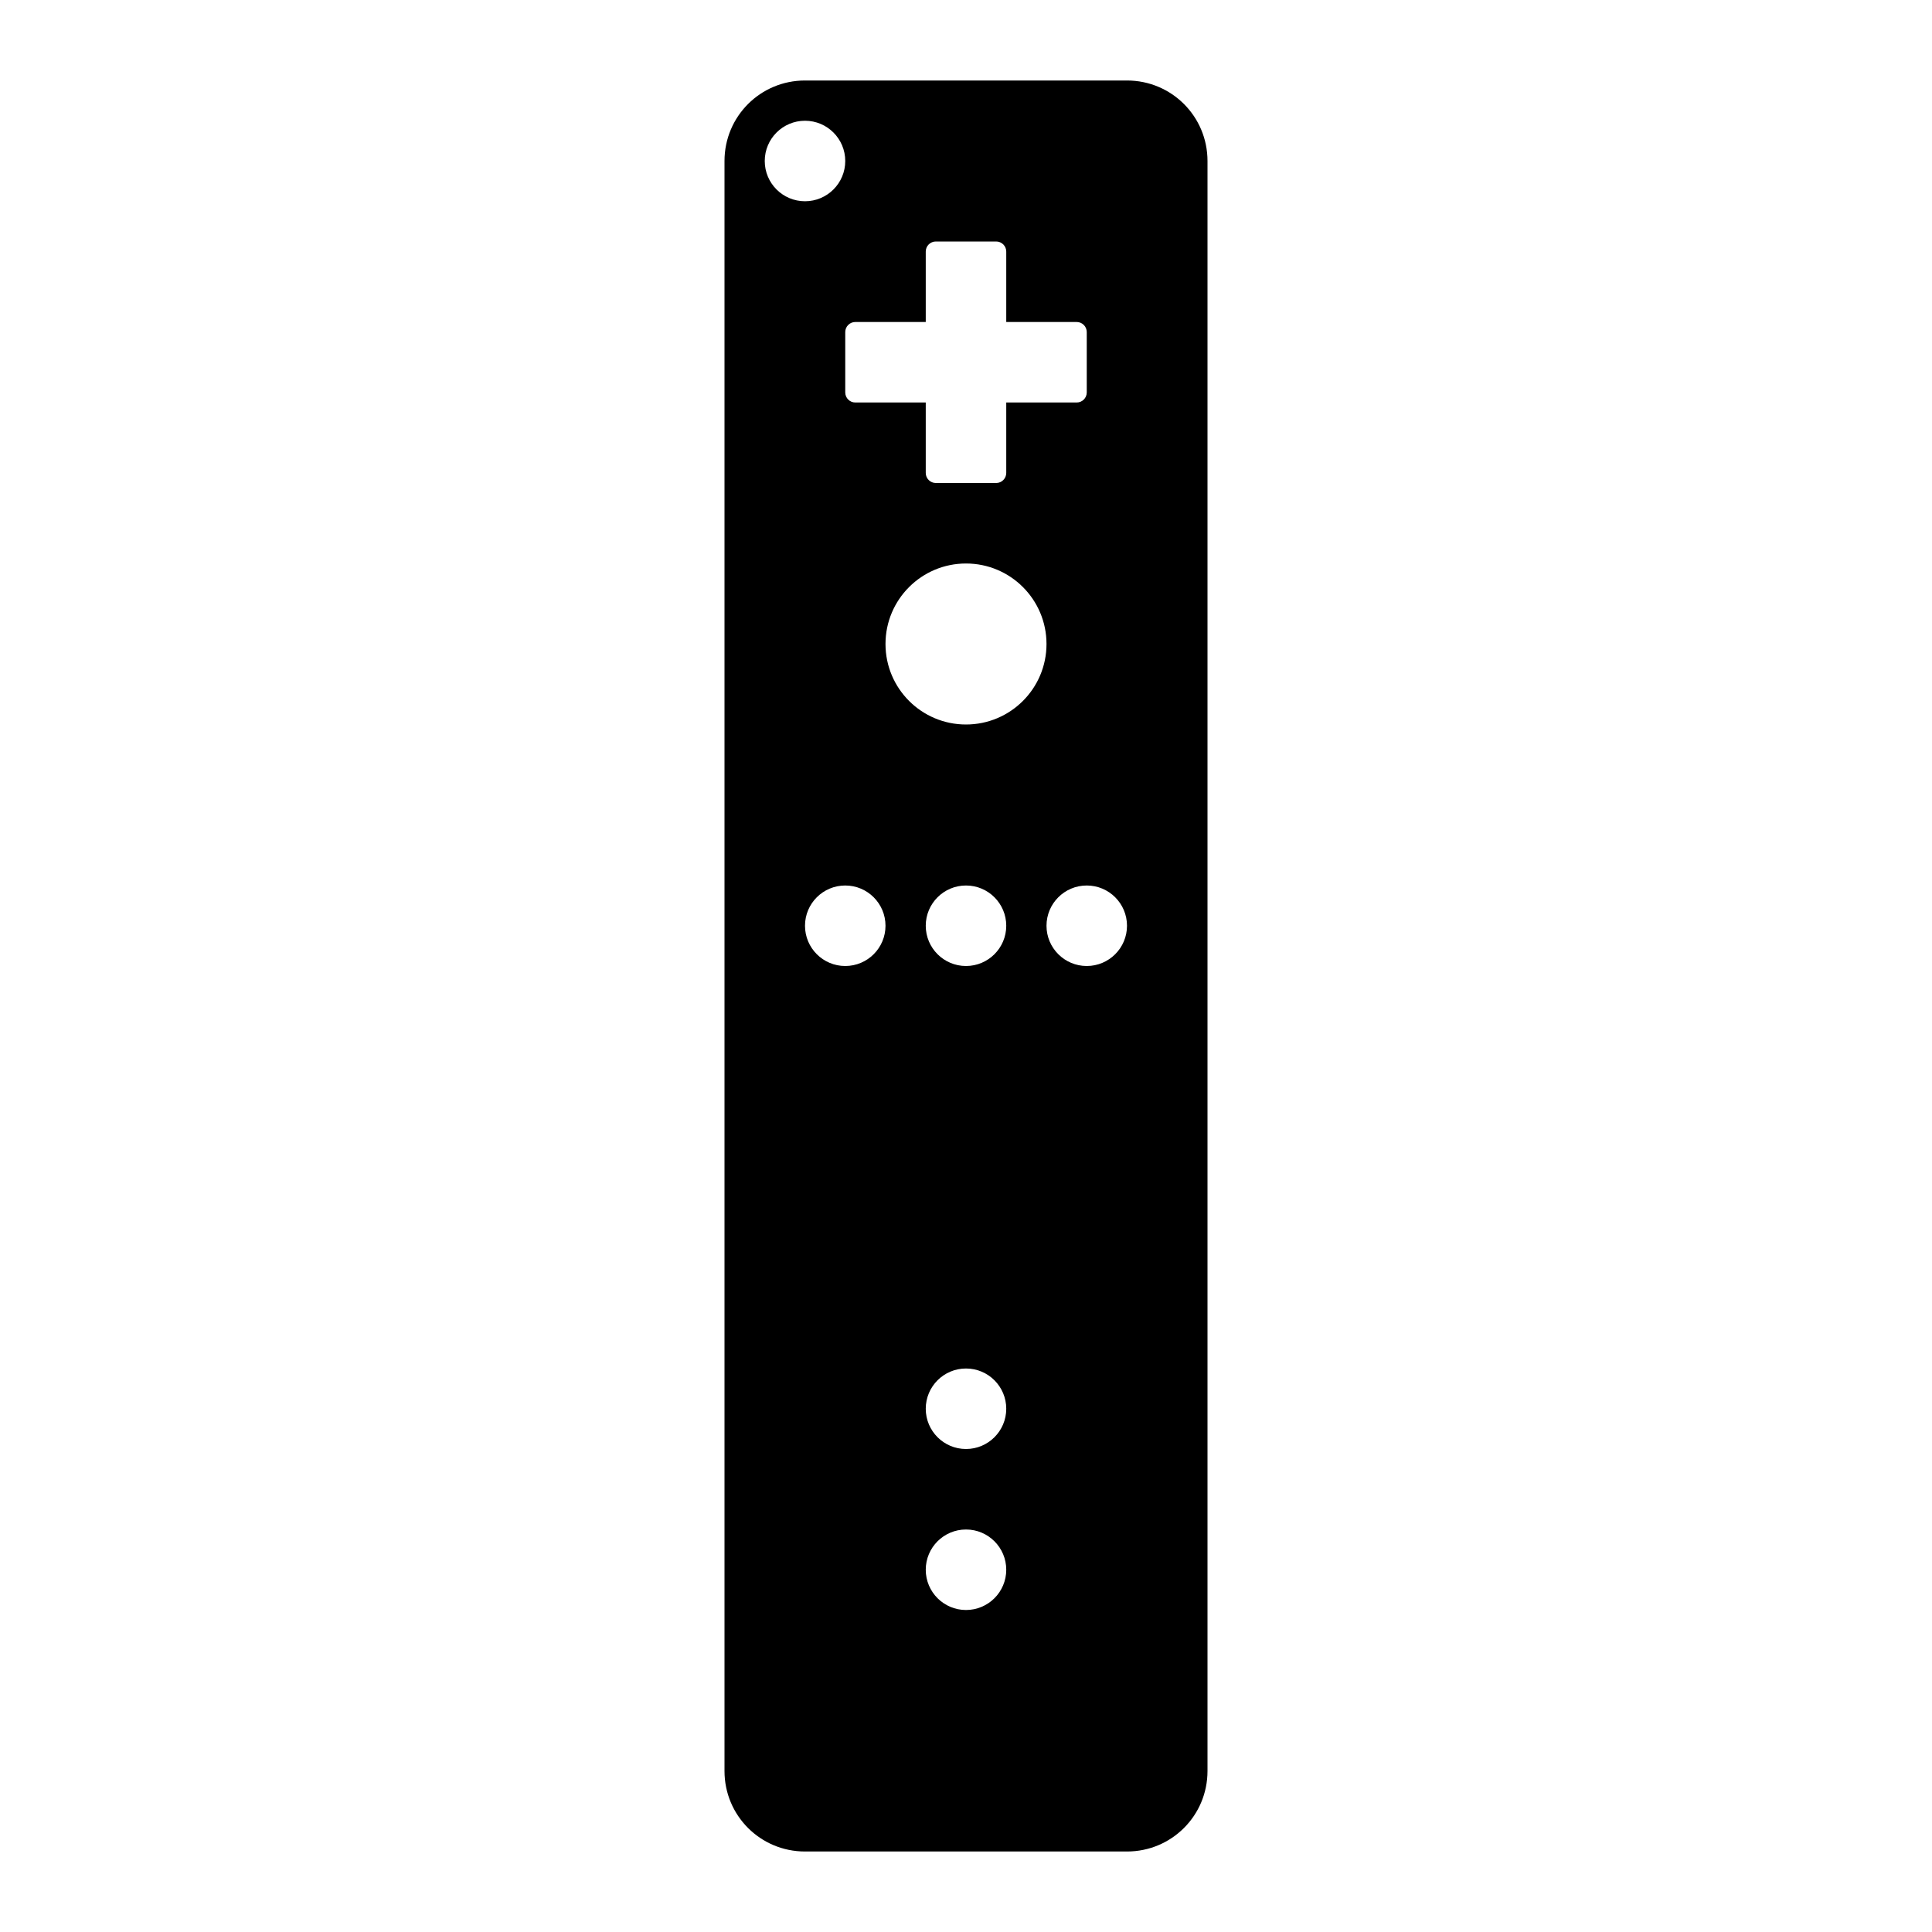
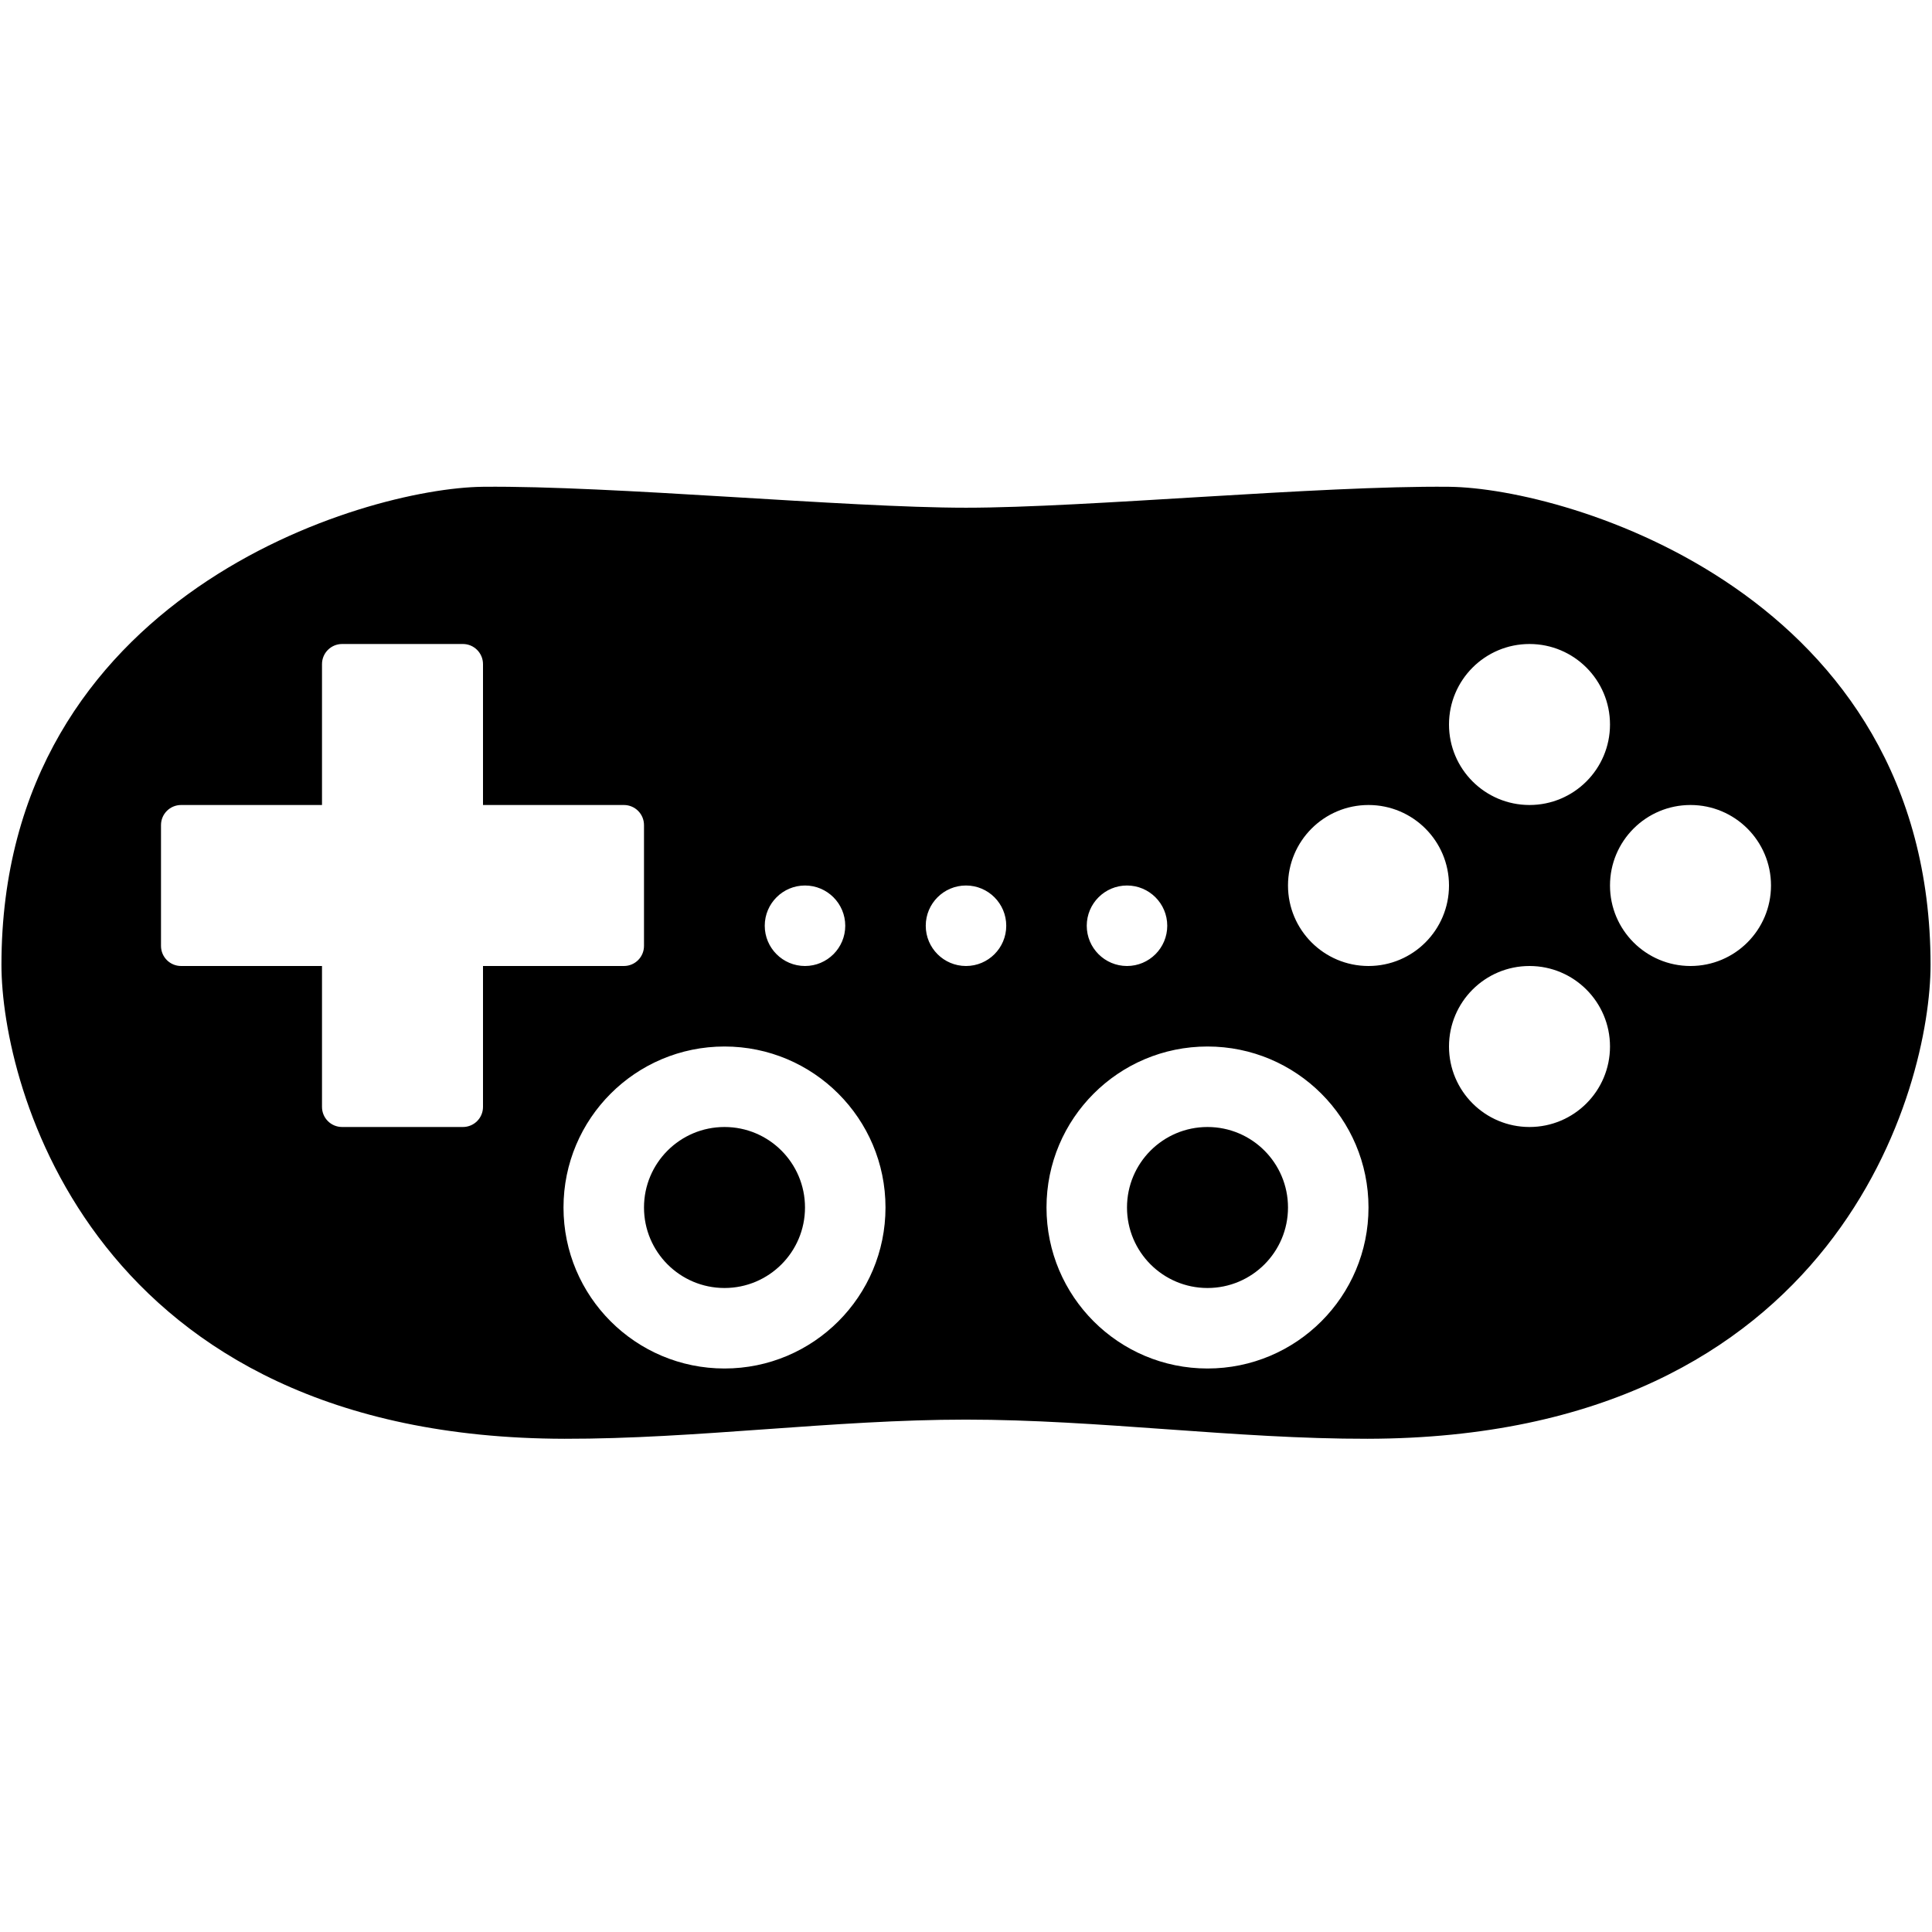
<svg xmlns="http://www.w3.org/2000/svg" height="24px" viewBox="0 0 24 24" width="24px">
-   <path d="M 10 1 C 9.446 1 9 1.446 9 2 L 9 22 C 9 22.554 9.446 23 10 23 L 14 23 C 14.554 23 15 22.554 15 22 L 15 2 C 15 1.446 14.554 1 14 1 L 10 1 z M 10 1.5 A 0.5 0.5 0 0 1 10.5 2 A 0.5 0.5 0 0 1 10 2.5 A 0.5 0.5 0 0 1 9.5 2 A 0.5 0.5 0 0 1 10 1.5 z M 11.625 3 L 12.375 3 C 12.444 3 12.5 3.056 12.5 3.125 L 12.5 4 L 13.375 4 C 13.444 4 13.5 4.056 13.5 4.125 L 13.5 4.875 C 13.5 4.944 13.444 5 13.375 5 L 12.5 5 L 12.5 5.875 C 12.5 5.944 12.444 6 12.375 6 L 11.625 6 C 11.556 6 11.5 5.944 11.5 5.875 L 11.5 5 L 10.625 5 C 10.556 5 10.5 4.944 10.5 4.875 L 10.5 4.125 C 10.5 4.056 10.556 4 10.625 4 L 11.5 4 L 11.5 3.125 C 11.5 3.056 11.556 3 11.625 3 z M 12 7 A 1 1 0 0 1 13 8 A 1 1 0 0 1 12 9 A 1 1 0 0 1 11 8 A 1 1 0 0 1 12 7 z M 10.5 11 A 0.5 0.5 0 0 1 11 11.5 A 0.5 0.5 0 0 1 10.5 12 A 0.5 0.5 0 0 1 10 11.5 A 0.5 0.5 0 0 1 10.5 11 z M 12 11 A 0.5 0.5 0 0 1 12.5 11.5 A 0.5 0.5 0 0 1 12 12 A 0.5 0.5 0 0 1 11.5 11.5 A 0.5 0.5 0 0 1 12 11 z M 13.5 11 A 0.5 0.5 0 0 1 14 11.5 A 0.5 0.5 0 0 1 13.5 12 A 0.5 0.5 0 0 1 13 11.5 A 0.5 0.5 0 0 1 13.5 11 z M 12 17 A 0.5 0.5 0 0 1 12.5 17.5 A 0.5 0.5 0 0 1 12 18 A 0.5 0.5 0 0 1 11.5 17.5 A 0.5 0.5 0 0 1 12 17 z M 12 19 A 0.5 0.5 0 0 1 12.5 19.5 A 0.5 0.5 0 0 1 12 20 A 0.5 0.5 0 0 1 11.5 19.5 A 0.5 0.5 0 0 1 12 19 z " />
+   <path d="M 6 6.047 C 4.529 6.062 0.018 7.379 0.018 11.986 C 0.018 13.482 1.145 17.862 7.012 17.873 C 8.645 17.876 10.357 17.635 12 17.635 C 13.643 17.635 15.355 17.876 16.988 17.873 C 22.855 17.862 23.982 13.482 23.982 11.986 C 23.982 7.379 19.471 6.062 18 6.047 C 16.392 6.031 13.49 6.307 12 6.307 C 10.51 6.307 7.608 6.031 6 6.047 z M 4.25 8 L 5.75 8 C 5.888 8 6 8.112 6 8.25 L 6 10 L 7.75 10 C 7.888 10 8 10.111 8 10.25 L 8 11.75 C 8 11.889 7.888 12 7.75 12 L 6 12 L 6 13.75 C 6 13.889 5.888 14 5.75 14 L 4.25 14 C 4.112 14 4 13.889 4 13.75 L 4 12 L 2.25 12 C 2.112 12 2 11.889 2 11.75 L 2 10.25 C 2 10.111 2.112 10 2.25 10 L 4 10 L 4 8.25 C 4 8.112 4.112 8 4.25 8 z M 19 8 A 1 1 0 0 1 20 9 A 1 1 0 0 1 19 10 A 1 1 0 0 1 18 9 A 1 1 0 0 1 19 8 z M 17 10 A 1 1 0 0 1 18 11 A 1 1 0 0 1 17 12 A 1 1 0 0 1 16 11 A 1 1 0 0 1 17 10 z M 21 10 A 1 1 0 0 1 22 11 A 1 1 0 0 1 21 12 A 1 1 0 0 1 20 11 A 1 1 0 0 1 21 10 z M 10 11 A 0.5 0.5 0 0 1 10.5 11.5 A 0.5 0.5 0 0 1 10 12 A 0.5 0.5 0 0 1 9.5 11.5 A 0.5 0.5 0 0 1 10 11 z M 12 11 A 0.5 0.5 0 0 1 12.5 11.5 A 0.5 0.5 0 0 1 12 12 A 0.5 0.5 0 0 1 11.5 11.5 A 0.5 0.5 0 0 1 12 11 z M 14 11 A 0.5 0.5 0 0 1 14.5 11.5 A 0.5 0.5 0 0 1 14 12 A 0.5 0.5 0 0 1 13.5 11.5 A 0.5 0.5 0 0 1 14 11 z M 19 12 A 1 1 0 0 1 20 13 A 1 1 0 0 1 19 14 A 1 1 0 0 1 18 13 A 1 1 0 0 1 19 12 z M 9 13 A 2 2 0 0 1 11 15 A 2 2 0 0 1 9 17 A 2 2 0 0 1 7 15 A 2 2 0 0 1 9 13 z M 15 13 A 2 2 0 0 1 17 15 A 2 2 0 0 1 15 17 A 2 2 0 0 1 13 15 A 2 2 0 0 1 15 13 z M 9 14 A 1 1 0 0 0 8 15 A 1 1 0 0 0 9 16 A 1 1 0 0 0 10 15 A 1 1 0 0 0 9 14 z M 15 14 A 1 1 0 0 0 14 15 A 1 1 0 0 0 15 16 A 1 1 0 0 0 16 15 A 1 1 0 0 0 15 14 z " />
</svg>
